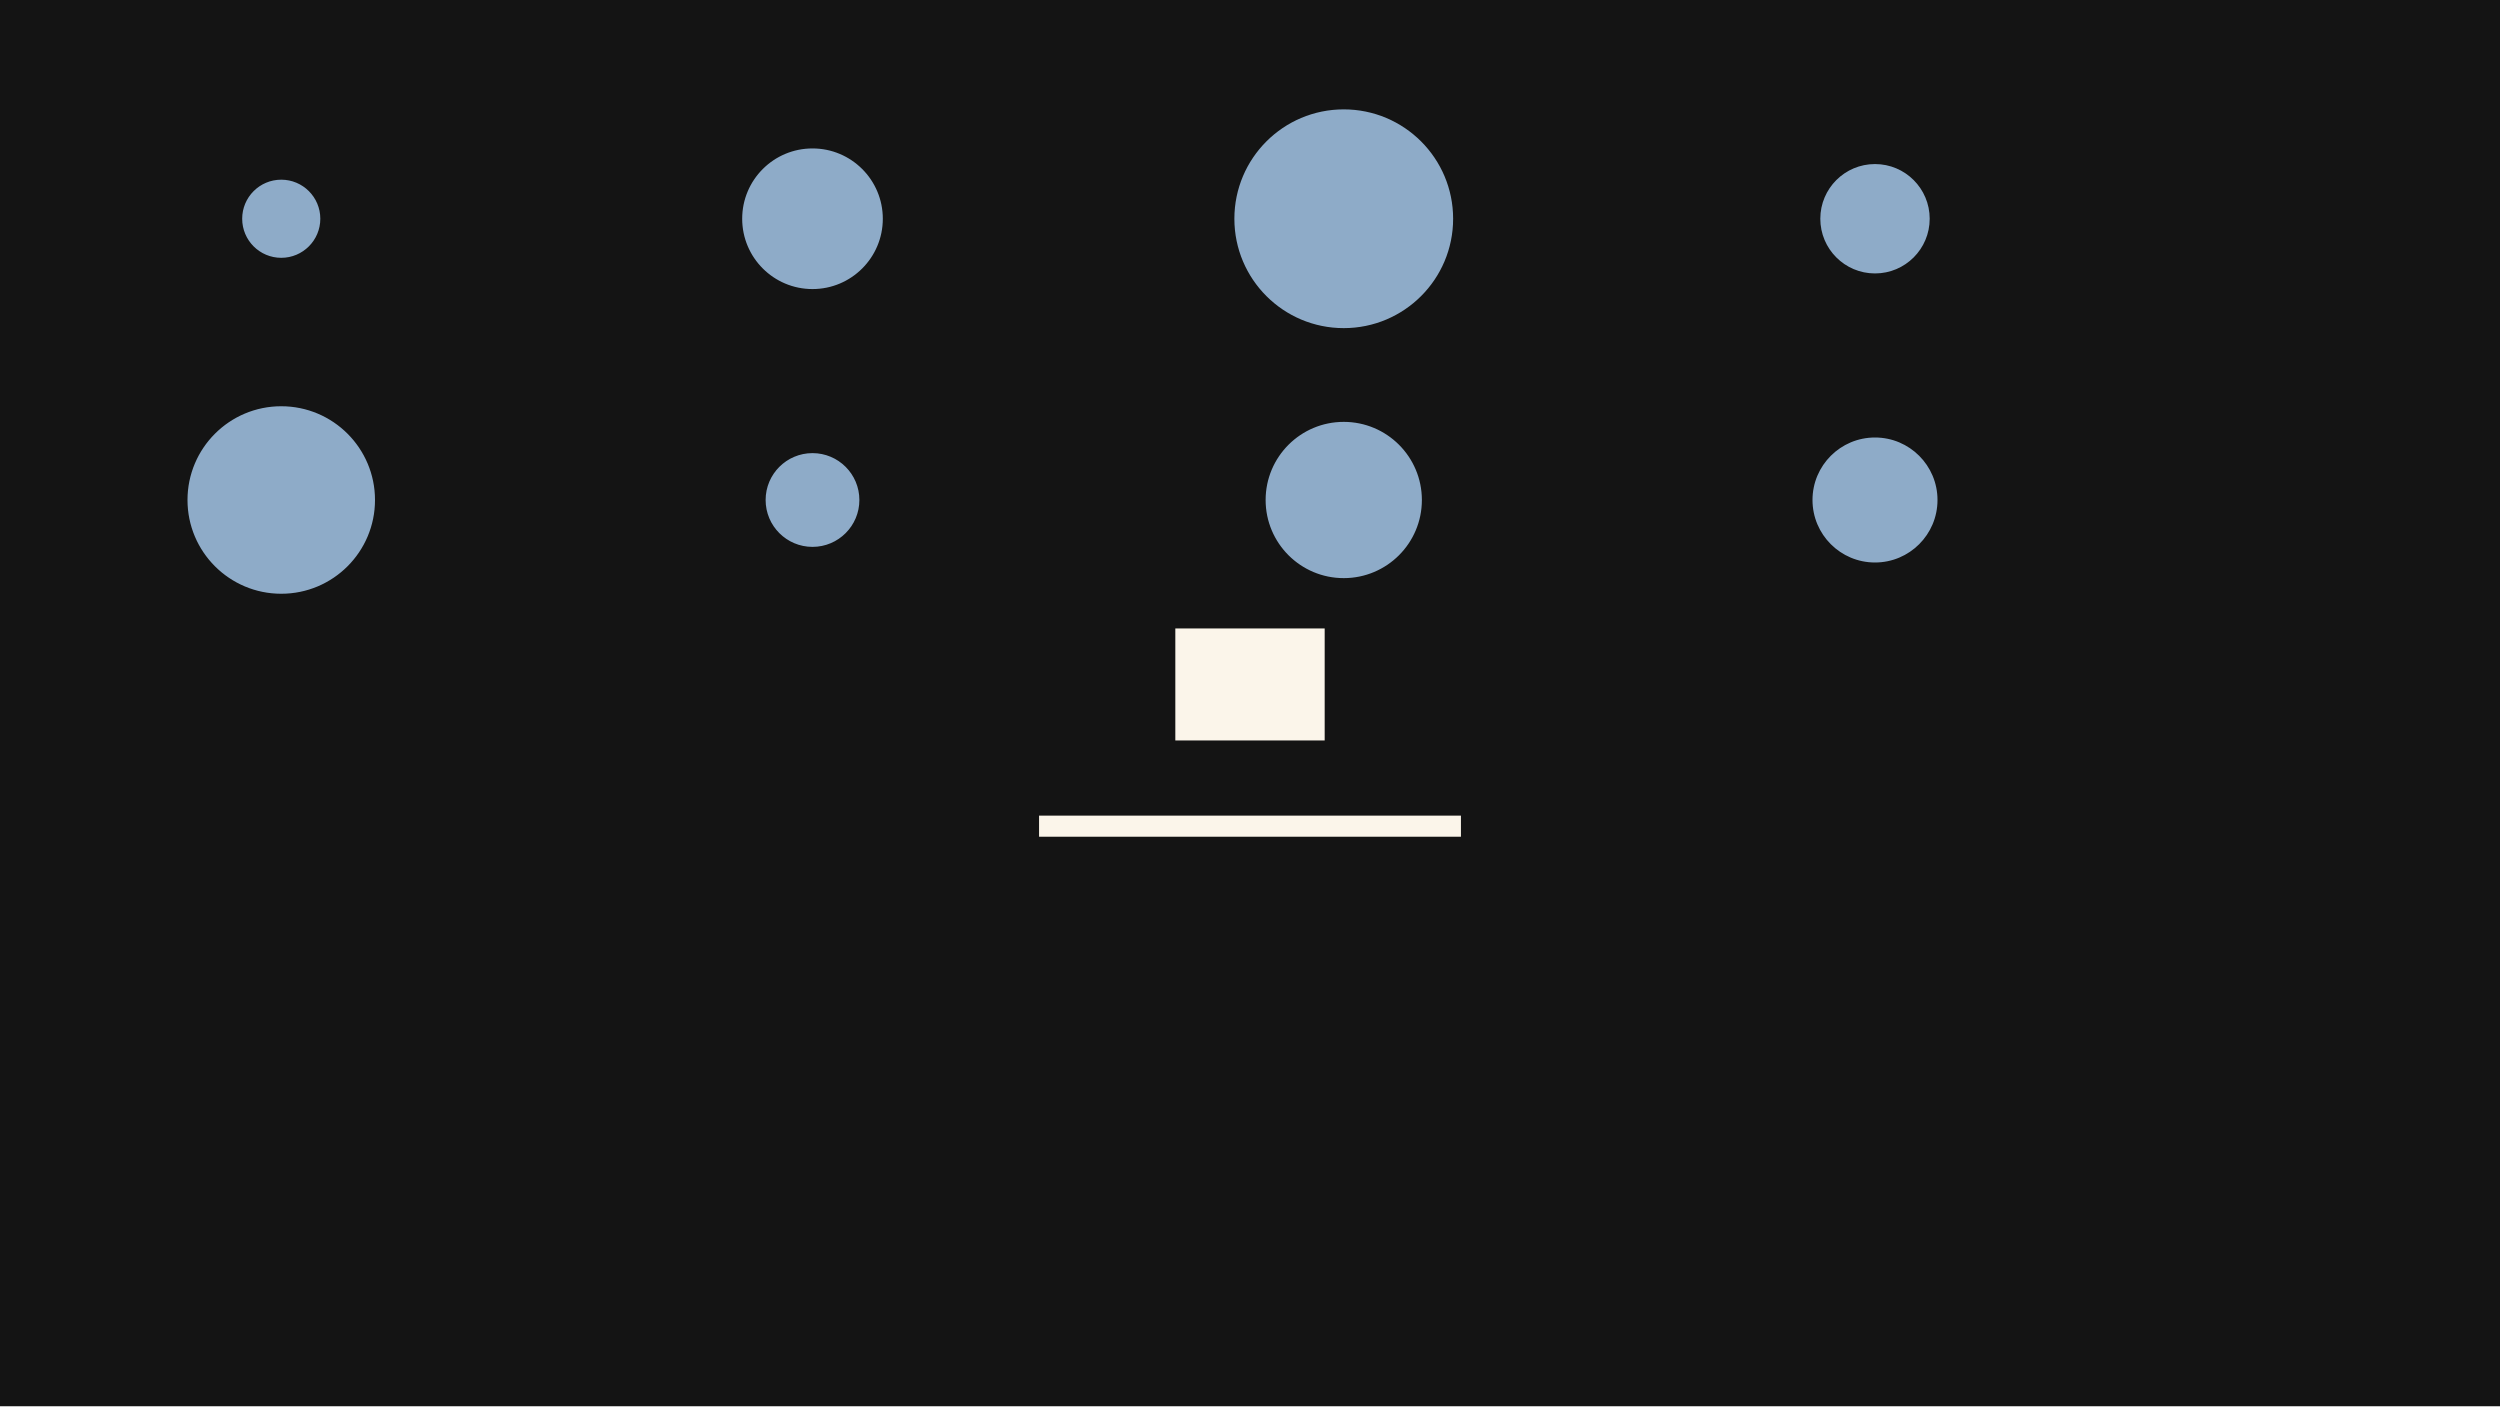
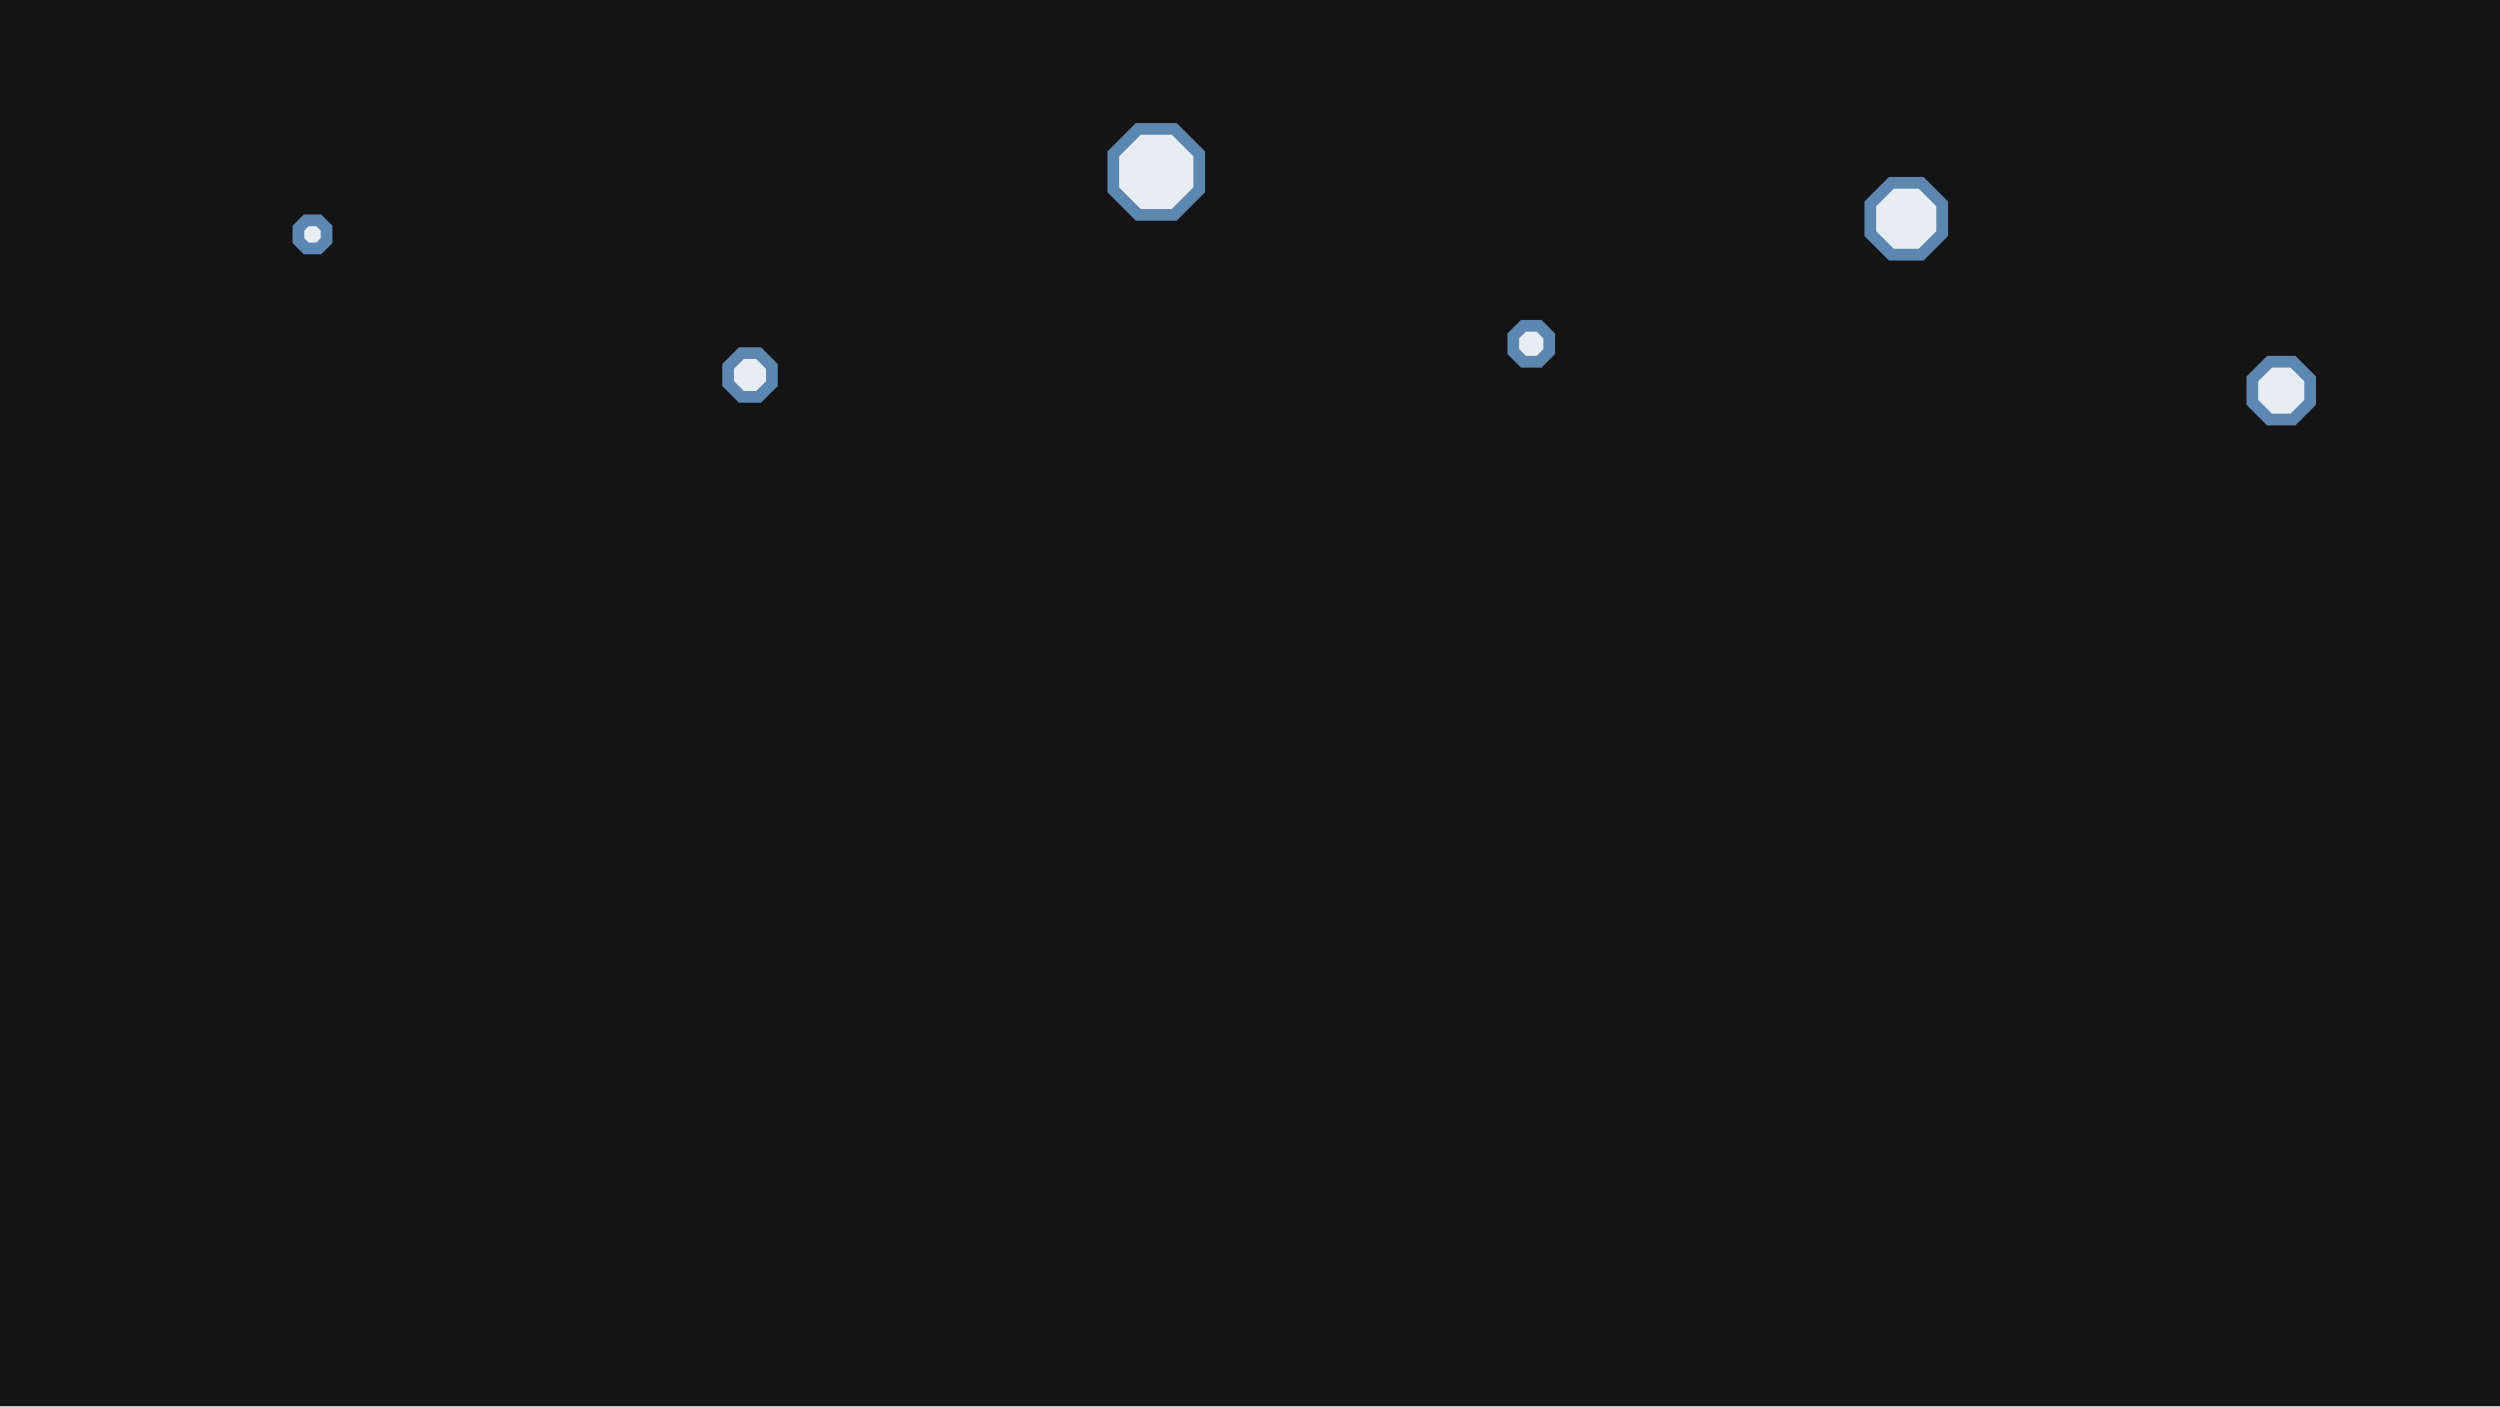
<svg xmlns="http://www.w3.org/2000/svg" width="320" height="180" viewBox="0 0 320 180">
  <g id="s-stage" fill="#141414">
    <path id="s-stage-shape" d="M 0 0 H 320 V 180 H 0 Z" />
  </g>
-   <g id="s-subject-f0" fill="#fbf5ea" opacity="1">
-     <path id="s-subject-f0-shape" d="M 150.442 94.779 L 169.558 94.779 L 169.558 80.442 L 150.442 80.442 Z" />
-   </g>
-   <g id="s-ground-f0" fill="#fbf5ea" opacity="1">
-     <path id="s-ground-f0-shape" d="M 133 107.1 L 187 107.1 L 187 104.4 L 133 104.4 Z" />
-   </g>
-   <g id="s-nature-snow-fall" fill="#8eabc8">
-     <path id="s-nature-snow-fall-shape" d="M 31 28 A 5 5 0 1 1 41 28 A 5 5 0 1 1 31 28 Z M 95 28 A 9 9 0 1 1 113 28 A 9 9 0 1 1 95 28 Z M 158 28 A 14 14 0 1 1 186 28 A 14 14 0 1 1 158 28 Z M 233 28 A 7 7 0 1 1 247 28 A 7 7 0 1 1 233 28 Z M 24 64 A 12 12 0 1 1 48 64 A 12 12 0 1 1 24 64 Z M 98 64 A 6 6 0 1 1 110 64 A 6 6 0 1 1 98 64 Z M 162 64 A 10 10 0 1 1 182 64 A 10 10 0 1 1 162 64 Z M 232 64 A 8 8 0 1 1 248 64 A 8 8 0 1 1 232 64 Z">
-       <animate attributeName="d" begin="0s" end="0.667s" dur="0.667s" calcMode="spline" values="M 31 28 A 5 5 0 1 1 41 28 A 5 5 0 1 1 31 28 Z M 95 28 A 9 9 0 1 1 113 28 A 9 9 0 1 1 95 28 Z M 158 28 A 14 14 0 1 1 186 28 A 14 14 0 1 1 158 28 Z M 233 28 A 7 7 0 1 1 247 28 A 7 7 0 1 1 233 28 Z M 24 64 A 12 12 0 1 1 48 64 A 12 12 0 1 1 24 64 Z M 98 64 A 6 6 0 1 1 110 64 A 6 6 0 1 1 98 64 Z M 162 64 A 10 10 0 1 1 182 64 A 10 10 0 1 1 162 64 Z M 232 64 A 8 8 0 1 1 248 64 A 8 8 0 1 1 232 64 Z;M 53 86 A 5 5 0 1 1 63 86 A 5 5 0 1 1 53 86 Z M 79 94 A 9 9 0 1 1 97 94 A 9 9 0 1 1 79 94 Z M 180 102 A 14 14 0 1 1 208 102 A 14 14 0 1 1 180 102 Z M 217 86 A 7 7 0 1 1 231 86 A 7 7 0 1 1 217 86 Z M 46 130 A 12 12 0 1 1 70 130 A 12 12 0 1 1 46 130 Z M 82 138 A 6 6 0 1 1 94 138 A 6 6 0 1 1 82 138 Z M 184 122 A 10 10 0 1 1 204 122 A 10 10 0 1 1 184 122 Z M 216 130 A 8 8 0 1 1 232 130 A 8 8 0 1 1 216 130 Z" keyTimes="0;1" keySplines="0.22 1 0.36 1" fill="freeze" />
+   <g id="s-nature-snow-fall" fill="#e7eef3" stroke="#5d86b0" stroke-width="1.5" transform="translate(0 0)">
+     <animateTransform attributeName="transform" type="translate" begin="0s" dur="2s" calcMode="linear" values="0 0;0 180" keyTimes="0;1" fill="remove" repeatCount="indefinite" />
+     <path id="s-nature-snow-fall-shape" d="M 41.8 29.2 L 41.8 30.8 L 40.8 31.8 L 39.2 31.8 L 38.2 30.8 L 38.2 29.2 L 39.2 28.2 L 40.8 28.2 Z M 41.8 -150.8 L 41.8 -149.2 L 40.8 -148.2 L 39.2 -148.2 L 38.2 -149.2 L 38.2 -150.8 L 39.2 -151.8 L 40.8 -151.8 Z M 98.8 46.9 L 98.8 49.1 L 97.1 50.8 L 94.9 50.8 L 93.2 49.1 L 93.2 46.9 L 94.9 45.2 L 97.1 45.2 Z M 98.8 -133.1 L 98.8 -130.9 L 97.1 -129.2 L 94.9 -129.2 L 93.2 -130.9 L 93.2 -133.1 L 94.9 -134.8 L 97.1 -134.8 Z M 153.5 19.7 L 153.5 24.3 L 150.3 27.5 L 145.7 27.5 L 142.5 24.3 L 142.5 19.7 L 145.7 16.5 L 150.3 16.5 Z M 153.5 -160.3 L 153.5 -155.7 L 150.3 -152.5 L 145.7 -152.5 L 142.5 -155.7 L 142.5 -160.3 L 145.7 -163.5 L 150.3 -163.5 Z M 198.3 43.0 L 198.3 45.0 L 197.0 46.3 L 195.0 46.3 L 193.7 45.0 L 193.7 43.0 L 195.0 41.7 L 197.0 41.7 Z M 198.3 -137.0 L 198.3 -135.0 L 197.0 -133.7 L 195.0 -133.7 L 193.7 -135.0 L 193.7 -137.0 L 195.0 -138.3 L 197.0 -138.3 Z M 248.6 26.1 L 248.6 29.9 L 245.9 32.6 L 242.1 32.6 L 239.4 29.9 L 239.4 26.1 L 242.1 23.4 L 245.9 23.4 Z M 248.6 -153.9 L 248.6 -150.1 L 245.9 -147.4 L 242.1 -147.4 L 239.4 -150.1 L 239.4 -153.9 L 242.1 -156.6 L 245.9 -156.6 Z M 295.7 48.5 L 295.7 51.5 L 293.5 53.7 L 290.5 53.7 L 288.3 51.5 L 288.3 48.5 L 290.5 46.3 L 293.5 46.3 Z M 295.7 -131.5 L 295.7 -128.5 L 293.5 -126.3 L 290.5 -126.3 L 288.3 -128.5 L 288.3 -131.5 L 290.5 -133.7 L 293.5 -133.7 Z">
+       <animate attributeName="d" begin="0s" dur="2s" calcMode="linear" values="M 41.8 29.2 L 41.8 30.8 L 40.8 31.8 L 39.2 31.8 L 38.2 30.8 L 38.2 29.2 L 39.2 28.2 L 40.8 28.2 Z M 41.8 -150.8 L 41.8 -149.2 L 40.8 -148.2 L 39.2 -148.2 L 38.2 -149.2 L 38.2 -150.8 L 39.2 -151.8 L 40.8 -151.8 Z M 98.8 46.9 L 98.8 49.1 L 97.1 50.8 L 94.9 50.8 L 93.2 49.1 L 93.2 46.9 L 94.9 45.2 L 97.1 45.2 Z M 98.8 -133.1 L 98.8 -130.9 L 97.1 -129.2 L 94.9 -129.2 L 93.2 -130.9 L 93.2 -133.1 L 94.9 -134.8 L 97.1 -134.8 Z M 153.5 19.7 L 153.5 24.3 L 150.3 27.5 L 145.7 27.5 L 142.5 24.3 L 142.5 19.7 L 145.7 16.5 L 150.3 16.5 Z M 153.5 -160.3 L 153.5 -155.7 L 150.3 -152.5 L 145.7 -152.5 L 142.5 -155.7 L 142.5 -160.3 L 145.7 -163.5 L 150.3 -163.5 Z M 198.3 43.0 L 198.3 45.0 L 197.0 46.3 L 195.0 46.3 L 193.7 45.0 L 193.7 43.0 L 195.0 41.7 L 197.0 41.7 Z M 198.3 -137.0 L 198.3 -135.0 L 197.0 -133.7 L 195.0 -133.7 L 193.7 -135.0 L 193.7 -137.0 L 195.0 -138.3 L 197.0 -138.3 Z M 248.6 26.1 L 248.6 29.9 L 245.9 32.6 L 242.1 32.6 L 239.4 29.9 L 239.4 26.1 L 242.1 23.4 L 245.9 23.4 Z M 248.6 -153.9 L 248.6 -150.1 L 245.9 -147.4 L 242.1 -147.4 L 239.4 -150.1 L 239.4 -153.9 L 242.1 -156.6 L 245.9 -156.6 Z M 295.7 48.5 L 295.7 51.5 L 293.5 53.7 L 290.5 53.7 L 288.3 51.5 L 288.3 48.5 L 290.5 46.3 L 293.5 46.3 Z M 295.7 -131.5 L 295.7 -128.5 L 293.5 -126.3 L 290.5 -126.3 L 288.3 -128.5 L 288.3 -131.5 L 290.5 -133.7 L 293.5 -133.7 Z;M 47.8 29.2 L 47.8 30.8 L 46.8 31.8 L 45.2 31.8 L 44.2 30.8 L 44.2 29.2 L 45.2 28.2 L 46.8 28.2 Z M 47.8 -150.8 L 47.8 -149.2 L 46.8 -148.2 L 45.2 -148.2 L 44.2 -149.2 L 44.2 -150.8 L 45.2 -151.8 L 46.8 -151.8 Z M 104.8 46.9 L 104.8 49.1 L 103.1 50.8 L 100.9 50.8 L 99.2 49.1 L 99.2 46.9 L 100.9 45.2 L 103.1 45.2 Z M 104.8 -133.1 L 104.8 -130.9 L 103.1 -129.2 L 100.9 -129.2 L 99.2 -130.9 L 99.2 -133.1 L 100.9 -134.8 L 103.1 -134.8 Z M 159.5 19.7 L 159.5 24.3 L 156.3 27.5 L 151.7 27.5 L 148.5 24.3 L 148.5 19.7 L 151.7 16.5 L 156.3 16.5 Z M 159.5 -160.3 L 159.5 -155.7 L 156.3 -152.5 L 151.7 -152.5 L 148.5 -155.7 L 148.5 -160.3 L 151.7 -163.5 L 156.3 -163.5 Z M 204.3 43.0 L 204.3 45.0 L 203.0 46.3 L 201.0 46.3 L 199.7 45.0 L 199.7 43.0 L 201.0 41.7 L 203.0 41.7 Z M 204.3 -137.0 L 204.3 -135.0 L 203.0 -133.7 L 201.0 -133.7 L 199.7 -135.0 L 199.7 -137.0 L 201.0 -138.3 L 203.0 -138.3 Z M 254.6 26.1 L 254.6 29.9 L 251.9 32.6 L 248.1 32.6 L 245.4 29.9 L 245.4 26.1 L 248.1 23.4 L 251.9 23.4 Z M 254.6 -153.9 L 254.6 -150.1 L 251.9 -147.4 L 248.1 -147.4 L 245.4 -150.1 L 245.4 -153.9 L 248.1 -156.6 L 251.9 -156.6 Z M 301.7 48.5 L 301.7 51.5 L 299.5 53.7 L 296.5 53.7 L 294.3 51.5 L 294.3 48.5 L 296.5 46.3 L 299.5 46.3 Z M 301.7 -131.5 L 301.7 -128.5 L 299.5 -126.3 L 296.5 -126.3 L 294.3 -128.5 L 294.3 -131.5 L 296.5 -133.7 L 299.5 -133.7 Z;M 41.8 29.2 L 41.8 30.8 L 40.8 31.8 L 39.2 31.8 L 38.2 30.8 L 38.2 29.2 L 39.2 28.2 L 40.8 28.2 Z M 41.8 -150.8 L 41.8 -149.2 L 40.8 -148.2 L 39.2 -148.2 L 38.2 -149.2 L 38.2 -150.8 L 39.2 -151.8 L 40.8 -151.8 Z M 98.8 46.9 L 98.8 49.1 L 97.1 50.8 L 94.9 50.8 L 93.2 49.1 L 93.2 46.9 L 94.9 45.2 L 97.1 45.2 Z M 98.8 -133.1 L 98.8 -130.9 L 97.1 -129.2 L 94.9 -129.2 L 93.2 -130.9 L 93.2 -133.1 L 94.9 -134.8 L 97.1 -134.8 Z M 153.5 19.7 L 153.5 24.3 L 150.3 27.5 L 145.7 27.5 L 142.5 24.3 L 142.5 19.7 L 145.7 16.5 L 150.3 16.5 Z M 153.5 -160.3 L 153.5 -155.7 L 150.3 -152.5 L 145.7 -152.5 L 142.5 -155.7 L 142.5 -160.3 L 145.7 -163.5 L 150.3 -163.5 Z M 198.3 43.0 L 198.3 45.0 L 197.0 46.3 L 195.0 46.3 L 193.7 45.0 L 193.7 43.0 L 195.0 41.7 L 197.0 41.7 Z M 198.3 -137.0 L 198.3 -135.0 L 197.0 -133.7 L 195.0 -133.7 L 193.7 -135.0 L 193.7 -137.0 L 195.0 -138.3 L 197.0 -138.3 Z M 248.6 26.1 L 248.6 29.9 L 245.9 32.6 L 242.1 32.6 L 239.4 29.9 L 239.4 26.1 L 242.1 23.4 L 245.9 23.4 Z M 248.6 -153.9 L 248.6 -150.1 L 245.9 -147.4 L 242.1 -147.4 L 239.4 -150.1 L 239.4 -153.9 L 242.1 -156.6 L 245.9 -156.6 Z M 295.7 48.5 L 295.7 51.5 L 293.5 53.7 L 290.5 53.7 L 288.3 51.5 L 288.3 48.5 L 290.5 46.3 L 293.5 46.3 Z M 295.7 -131.5 L 295.7 -128.5 L 293.5 -126.3 L 290.5 -126.3 L 288.3 -128.5 L 288.3 -131.5 L 290.5 -133.7 L 293.5 -133.7 Z;M 35.8 29.2 L 35.8 30.8 L 34.8 31.8 L 33.2 31.8 L 32.2 30.8 L 32.2 29.2 L 33.2 28.2 L 34.8 28.2 Z M 35.8 -150.8 L 35.8 -149.2 L 34.8 -148.2 L 33.2 -148.2 L 32.2 -149.2 L 32.2 -150.8 L 33.2 -151.8 L 34.8 -151.8 Z M 92.8 46.9 L 92.8 49.1 L 91.1 50.8 L 88.9 50.8 L 87.2 49.1 L 87.2 46.9 L 88.9 45.2 L 91.1 45.2 Z M 92.8 -133.1 L 92.8 -130.9 L 91.1 -129.2 L 88.9 -129.2 L 87.2 -130.9 L 87.2 -133.1 L 88.9 -134.8 L 91.1 -134.8 Z M 147.5 19.7 L 147.5 24.3 L 144.3 27.5 L 139.7 27.5 L 136.5 24.3 L 136.5 19.7 L 139.7 16.5 L 144.3 16.5 Z M 147.5 -160.3 L 147.5 -155.7 L 144.3 -152.5 L 139.7 -152.5 L 136.5 -155.7 L 136.5 -160.3 L 139.7 -163.5 L 144.3 -163.5 Z M 192.3 43.0 L 192.3 45.0 L 191.0 46.3 L 189.0 46.3 L 187.7 45.0 L 187.7 43.0 L 189.0 41.7 L 191.0 41.7 Z M 192.3 -137.0 L 192.3 -135.0 L 191.0 -133.7 L 189.0 -133.7 L 187.7 -135.0 L 187.7 -137.0 L 189.0 -138.3 L 191.0 -138.3 Z M 242.6 26.1 L 242.6 29.9 L 239.9 32.6 L 236.1 32.6 L 233.4 29.9 L 233.4 26.1 L 236.1 23.4 L 239.9 23.4 Z M 242.6 -153.9 L 242.6 -150.1 L 239.9 -147.4 L 236.1 -147.4 L 233.4 -150.1 L 233.4 -153.9 L 236.1 -156.6 L 239.9 -156.6 Z M 289.7 48.5 L 289.7 51.5 L 287.5 53.7 L 284.5 53.7 L 282.3 51.5 L 282.3 48.5 L 284.5 46.3 L 287.5 46.3 Z M 289.7 -131.5 L 289.7 -128.5 L 287.5 -126.3 L 284.5 -126.3 L 282.3 -128.5 L 282.3 -131.5 L 284.5 -133.7 L 287.5 -133.7 Z;M 41.8 29.2 L 41.8 30.8 L 40.8 31.8 L 39.2 31.8 L 38.2 30.8 L 38.2 29.2 L 39.2 28.2 L 40.8 28.2 Z M 41.8 -150.8 L 41.8 -149.2 L 40.8 -148.2 L 39.2 -148.2 L 38.2 -149.2 L 38.2 -150.8 L 39.2 -151.8 L 40.8 -151.8 Z M 98.8 46.9 L 98.8 49.1 L 97.1 50.8 L 94.9 50.8 L 93.2 49.1 L 93.2 46.9 L 94.9 45.2 L 97.1 45.2 Z M 98.8 -133.1 L 98.8 -130.9 L 97.1 -129.2 L 94.9 -129.2 L 93.2 -130.9 L 93.2 -133.1 L 94.9 -134.8 L 97.1 -134.8 Z M 153.5 19.7 L 153.5 24.3 L 150.3 27.5 L 145.7 27.5 L 142.5 24.3 L 142.5 19.7 L 145.7 16.5 L 150.3 16.5 Z M 153.5 -160.3 L 153.5 -155.7 L 150.3 -152.5 L 145.7 -152.5 L 142.5 -155.7 L 142.5 -160.3 L 145.7 -163.5 L 150.3 -163.5 Z M 198.3 43.0 L 198.3 45.0 L 197.0 46.3 L 195.0 46.3 L 193.7 45.0 L 193.7 43.0 L 195.0 41.7 L 197.0 41.7 Z M 198.3 -137.0 L 198.3 -135.0 L 197.0 -133.7 L 195.0 -133.7 L 193.7 -135.0 L 193.7 -137.0 L 195.0 -138.3 L 197.0 -138.3 Z M 248.6 26.1 L 248.6 29.9 L 245.9 32.6 L 242.1 32.6 L 239.4 29.9 L 239.4 26.1 L 242.1 23.4 L 245.9 23.4 Z M 248.6 -153.9 L 248.6 -150.1 L 245.9 -147.4 L 242.1 -147.4 L 239.4 -150.1 L 239.4 -153.9 L 242.1 -156.6 L 245.9 -156.6 Z M 295.7 48.5 L 295.7 51.5 L 293.5 53.7 L 290.5 53.7 L 288.3 51.5 L 288.3 48.5 L 290.5 46.3 L 293.5 46.3 Z M 295.7 -131.5 L 295.7 -128.5 L 293.5 -126.3 L 290.5 -126.3 L 288.3 -128.5 L 288.3 -131.5 L 290.5 -133.7 L 293.5 -133.7 Z" keyTimes="0;0.254;0.508;0.763;1" fill="remove" repeatCount="indefinite" />
    </path>
  </g>
</svg>
